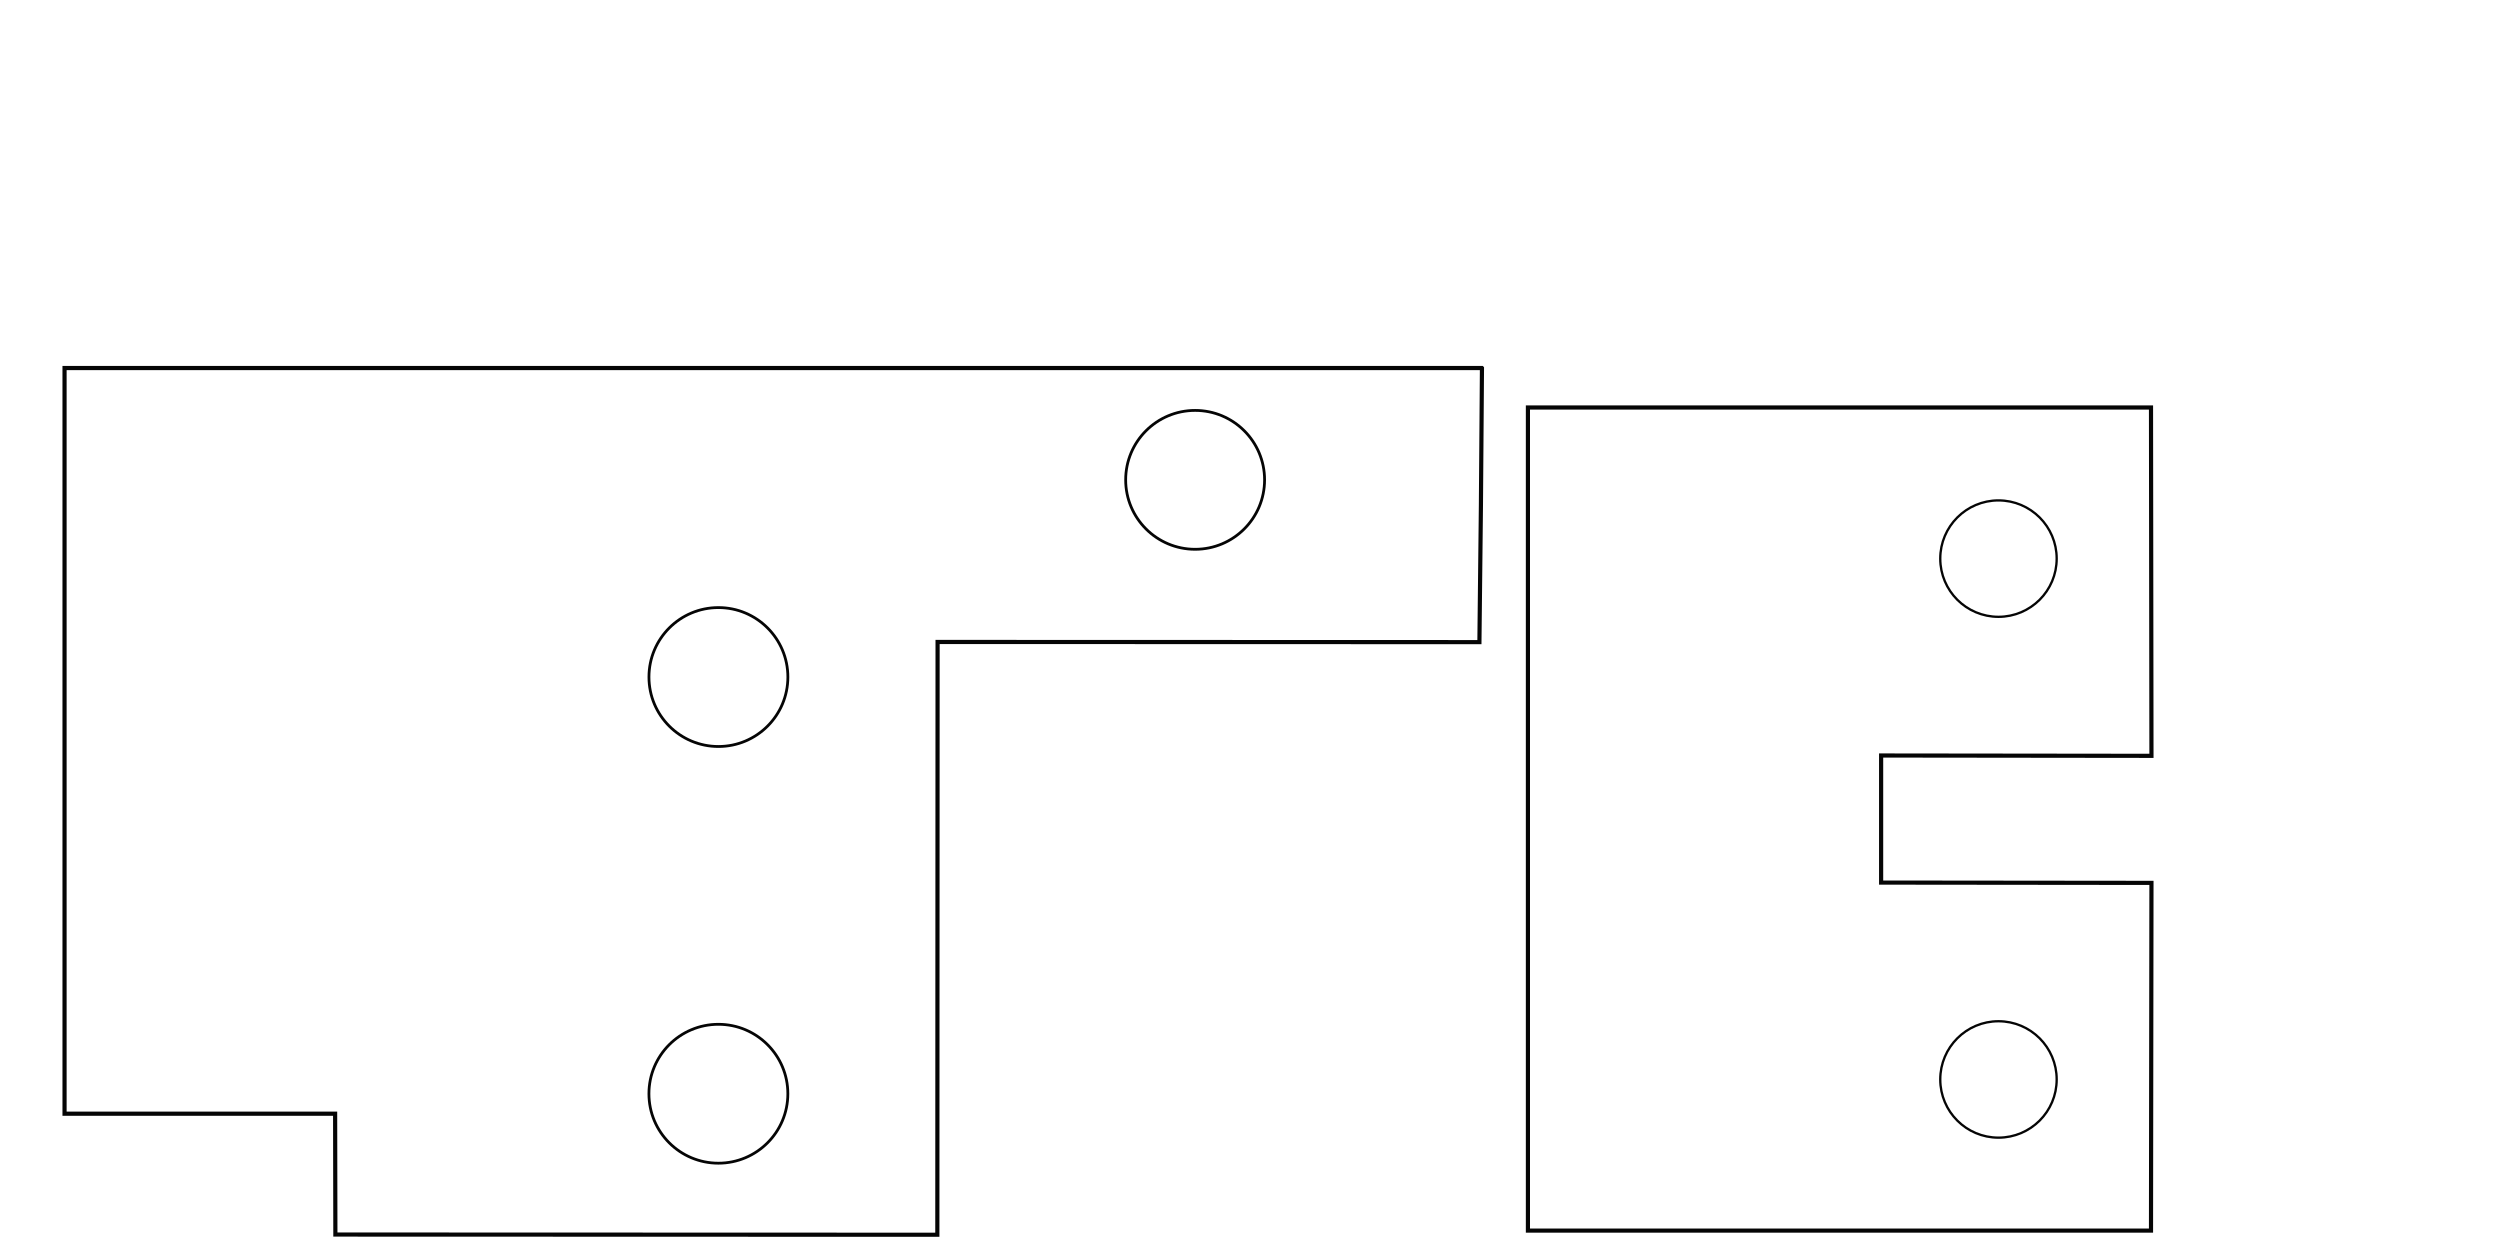
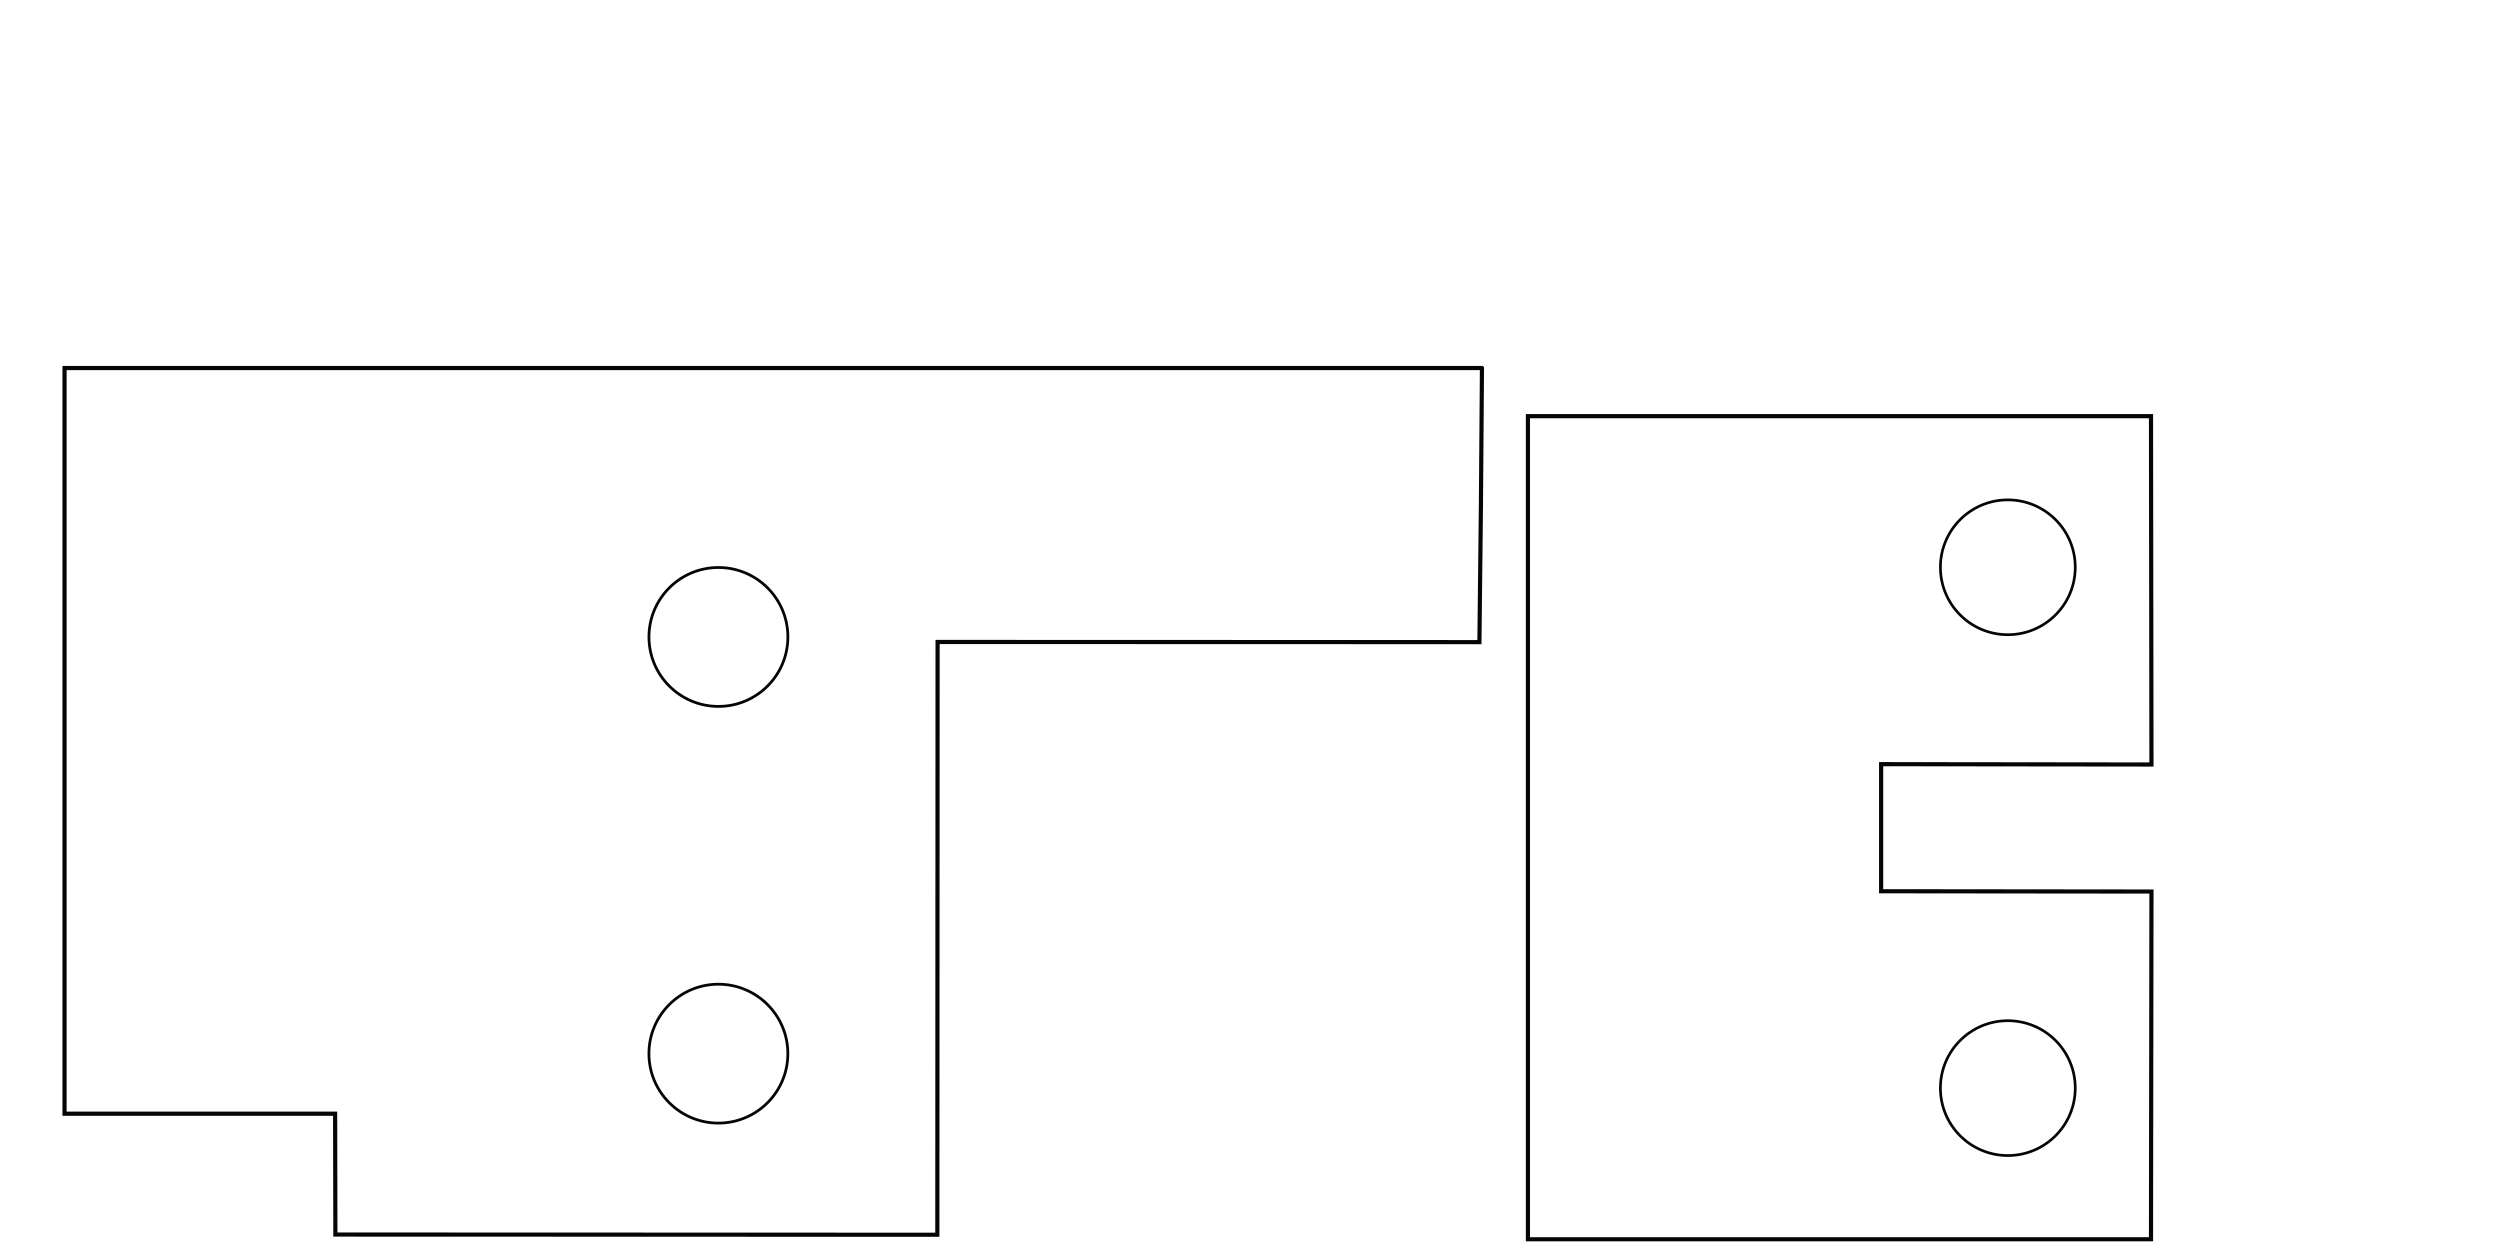
<svg xmlns="http://www.w3.org/2000/svg" id="svg8" version="1.1" viewBox="0 0 60 30" height="30mm" width="60mm">
  <defs id="defs2" />
  <path id="rect854" d="M 35.566,8.833 H 1.549 V 26.729 h 6.494 l 0.006,2.9 14.447,0.005 0.006,-14.227 13.004,0.004 c 0.028,-2.19 0.048,-4.384 0.061,-6.577 z" style="opacity:0.98;fill:none;fill-opacity:1;stroke:#000000;stroke-width:0.1;stroke-miterlimit:3.988;stroke-dasharray:none;stroke-opacity:1" />
-   <path style="opacity:0.98;fill:none;fill-opacity:1;stroke:#000000;stroke-width:0.1;stroke-miterlimit:3.988;stroke-dasharray:none;stroke-opacity:1" d="M 51.624,29.534 H 36.67 V 9.78 h 14.954 l 0.011,8.36 -6.488,-0.008 v 3.05 l 6.488,0.007 z" id="rect812" />
-   <g id="g1091" transform="matrix(1.13322,0,0,1.132988,51.3513,-288.6074)">
+   <path style="opacity:0.98;fill:none;fill-opacity:1;stroke:#000000;stroke-width:0.1;stroke-miterlimit:3.988;stroke-dasharray:none;stroke-opacity:1" d="M 51.624,29.742 H 36.67 V 9.988 h 14.954 l 0.011,8.36 -6.488,-0.008 v 3.05 l 6.488,0.007 z" id="rect812" />
+   <g id="g1091" transform="matrix(1.13322,0,0,1.132988,51.3513,-289.5695)">
    <path style="opacity:0.98;fill:none;fill-opacity:1;stroke:#000000;stroke-width:0.059;stroke-miterlimit:3.988;stroke-dasharray:none;stroke-opacity:1" d="m -30.1,279.371 a 1.471,1.471 0 0 1 -1.471,-1.471 1.471,1.471 0 0 1 1.471,-1.471 1.471,1.471 0 0 1 1.471,1.471 1.471,1.471 0 0 1 -1.471,1.471 z" id="path1087" />
  </g>
-   <path style="opacity:0.98;fill:none;fill-opacity:1;stroke:#000000;stroke-width:0.067;stroke-miterlimit:3.988;stroke-dasharray:none;stroke-opacity:1" d="m 17.242,17.916 a 1.667,1.667 0 0 1 -1.667,-1.667 1.667,1.667 0 0 1 1.667,-1.667 1.667,1.667 0 0 1 1.667,1.667 1.667,1.667 0 0 1 -1.667,1.667 z" id="path1103" />
-   <path id="path1113" d="M 28.683,13.183 A 1.667,1.667 0 0 1 27.016,11.517 1.667,1.667 0 0 1 28.683,9.85 1.667,1.667 0 0 1 30.35,11.517 1.667,1.667 0 0 1 28.683,13.183 Z" style="opacity:0.98;fill:none;fill-opacity:1;stroke:#000000;stroke-width:0.067;stroke-miterlimit:3.988;stroke-dasharray:none;stroke-opacity:1" />
-   <g id="g834" transform="translate(46.53831,-2.668224)">
-     <path id="path828" d="M 1.425,29.972 A 1.397,1.397 0 0 1 0.028,28.575 1.397,1.397 0 0 1 1.425,27.178 1.397,1.397 0 0 1 2.822,28.575 1.397,1.397 0 0 1 1.425,29.972 Z" style="opacity:0.98;fill:none;fill-opacity:1;stroke:#000000;stroke-width:0.056;stroke-miterlimit:3.988;stroke-dasharray:none;stroke-opacity:1" />
-     <path style="opacity:0.98;fill:none;fill-opacity:1;stroke:#000000;stroke-width:0.056;stroke-miterlimit:3.988;stroke-dasharray:none;stroke-opacity:1" d="M 1.425,17.472 A 1.397,1.397 0 0 1 0.028,16.075 1.397,1.397 0 0 1 1.425,14.678 1.397,1.397 0 0 1 2.822,16.075 1.397,1.397 0 0 1 1.425,17.472 Z" id="path830" />
+   <path style="opacity:0.98;fill:none;fill-opacity:1;stroke:#000000;stroke-width:0.067;stroke-miterlimit:3.988;stroke-dasharray:none;stroke-opacity:1" d="M 17.242,16.954 A 1.667,1.667 0 0 1 15.575,15.287 a 1.667,1.667 0 0 1 1.667,-1.667 1.667,1.667 0 0 1 1.667,1.667 1.667,1.667 0 0 1 -1.667,1.667 z" id="path1103" />
+   <g id="g826" transform="translate(0,-2.235072)">
+     <path id="path828" d="m 48.188,29.968 a 1.618,1.618 0 0 1 -1.618,-1.618 1.618,1.618 0 0 1 1.618,-1.618 1.618,1.618 0 0 1 1.618,1.618 1.618,1.618 0 0 1 -1.618,1.618 z" style="opacity:0.98;fill:none;fill-opacity:1;stroke:#000000;stroke-width:0.065;stroke-miterlimit:3.988;stroke-dasharray:none;stroke-opacity:1" />
+     <path style="opacity:0.98;fill:none;fill-opacity:1;stroke:#000000;stroke-width:0.065;stroke-miterlimit:3.988;stroke-dasharray:none;stroke-opacity:1" d="m 48.188,17.468 a 1.618,1.618 0 0 1 -1.618,-1.618 1.618,1.618 0 0 1 1.618,-1.618 1.618,1.618 0 0 1 1.618,1.618 1.618,1.618 0 0 1 -1.618,1.618 z" id="path822" />
  </g>
</svg>
